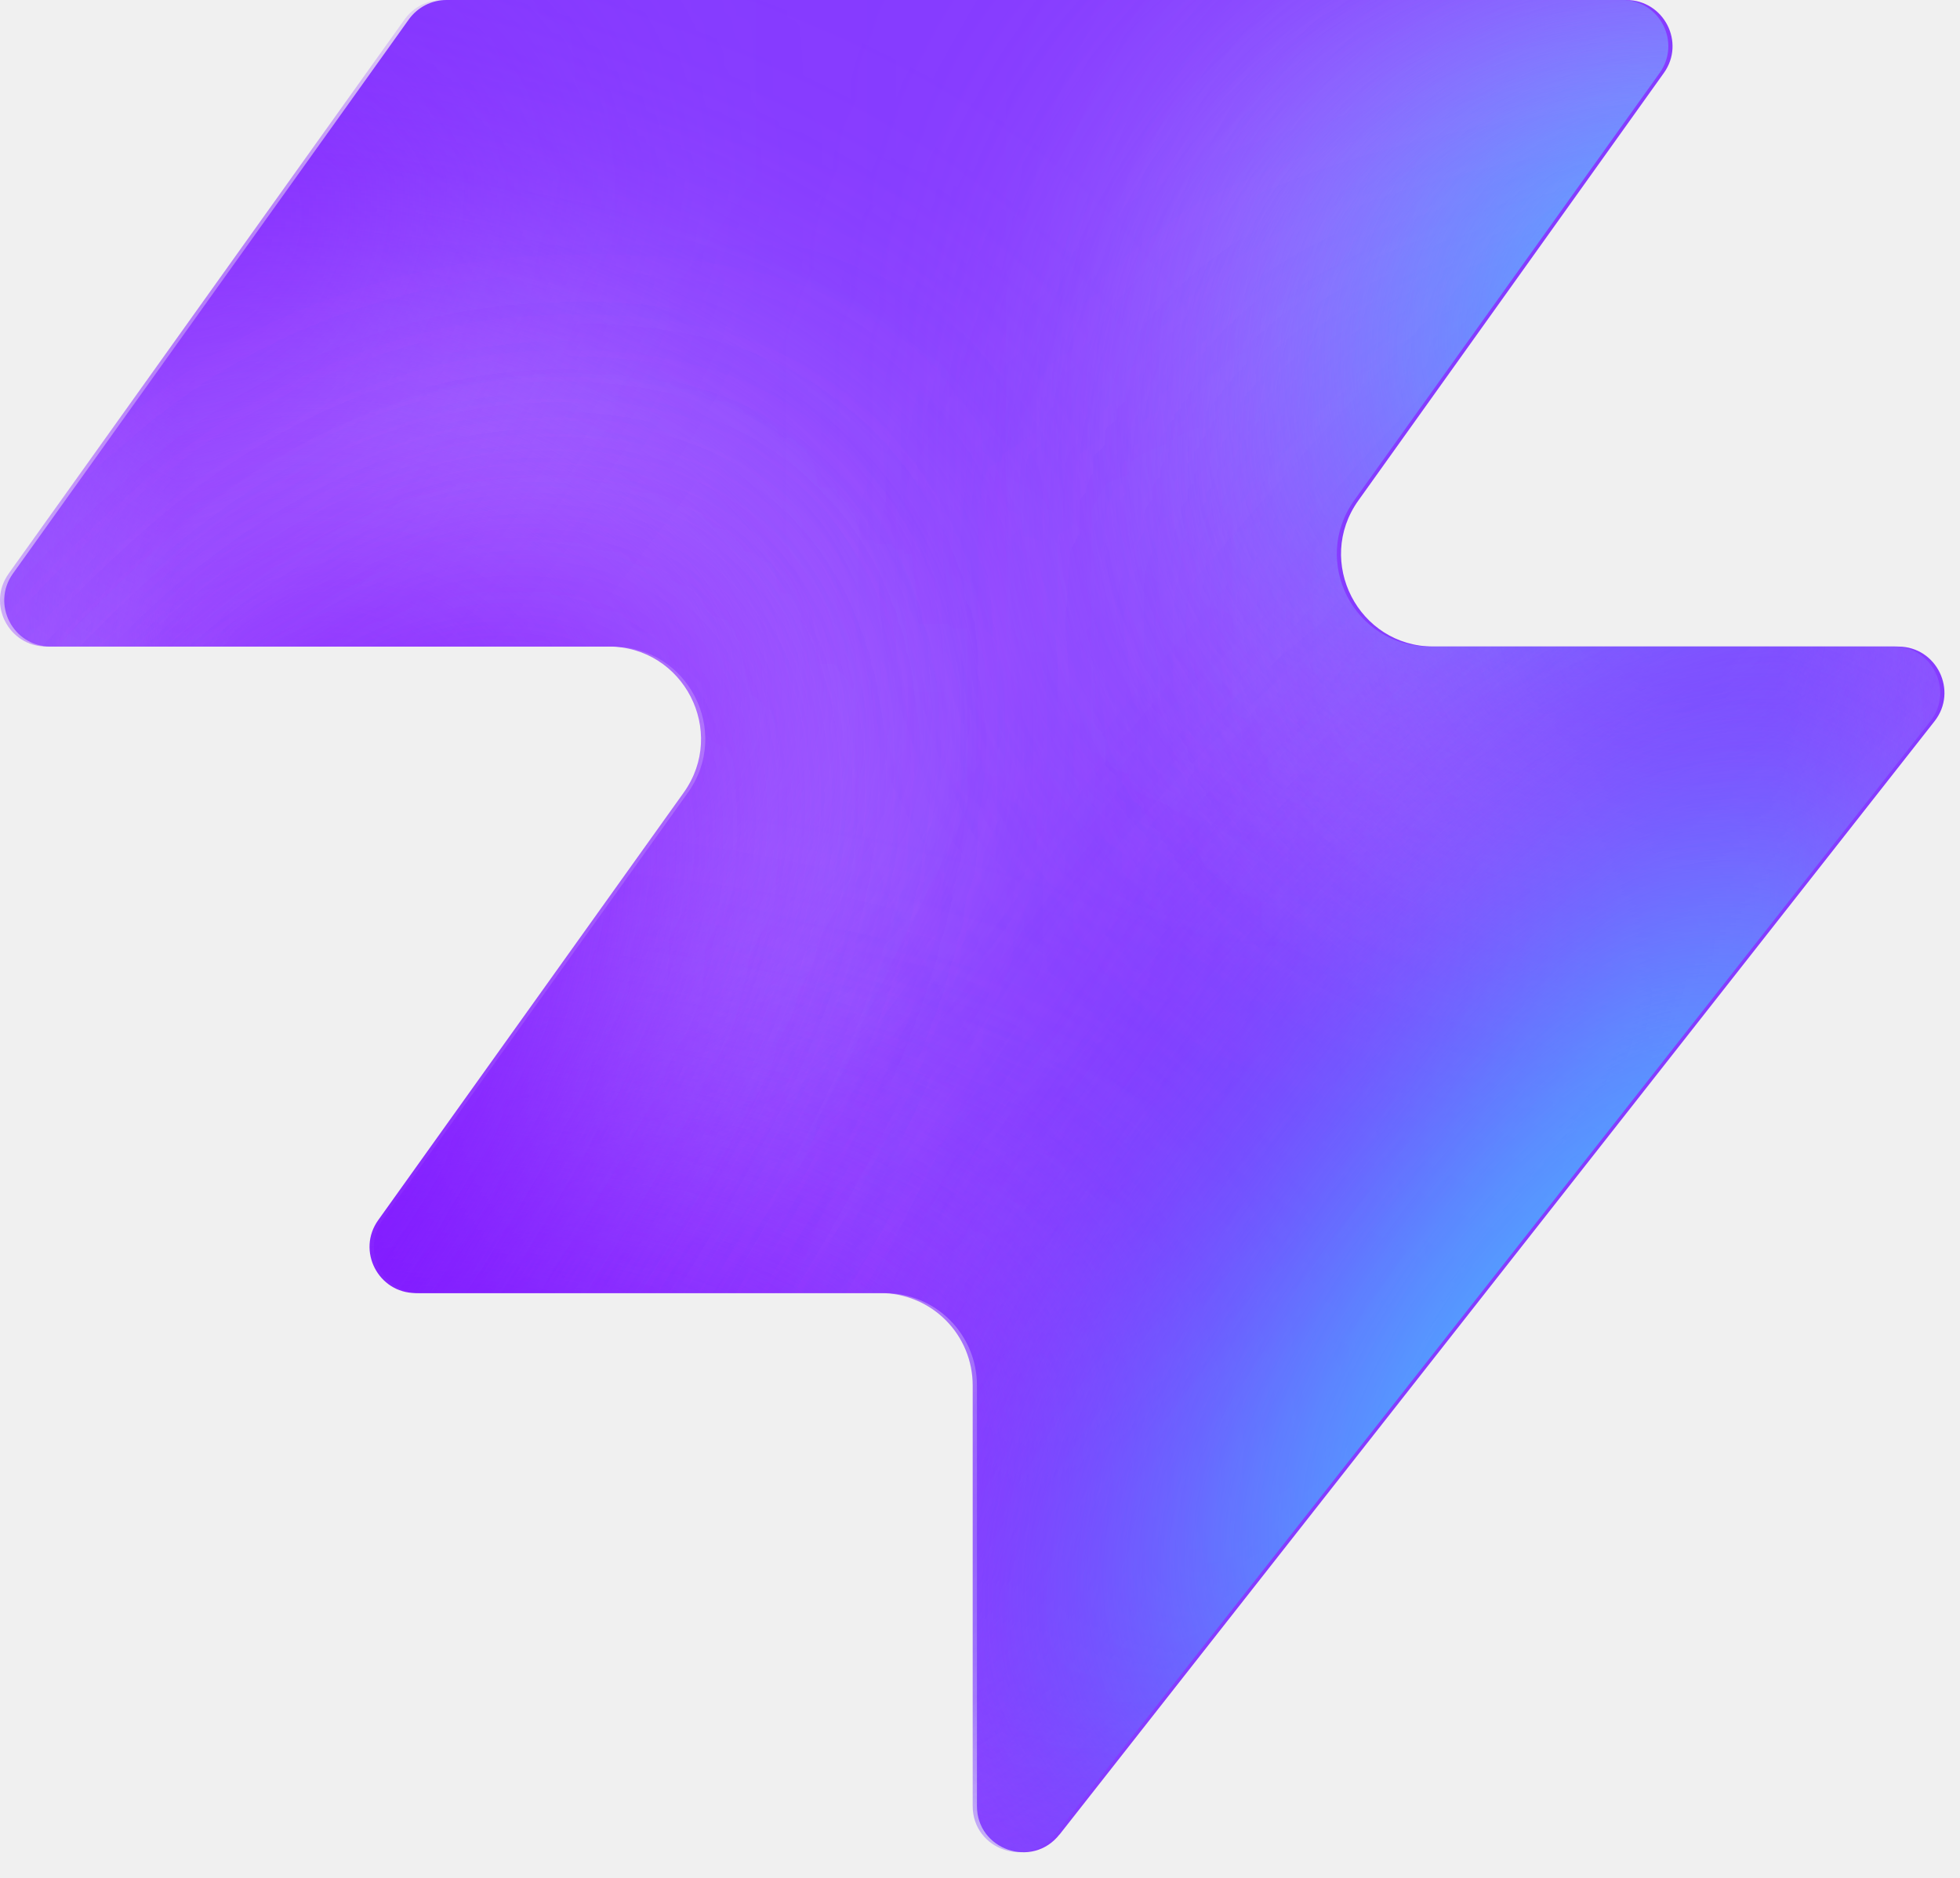
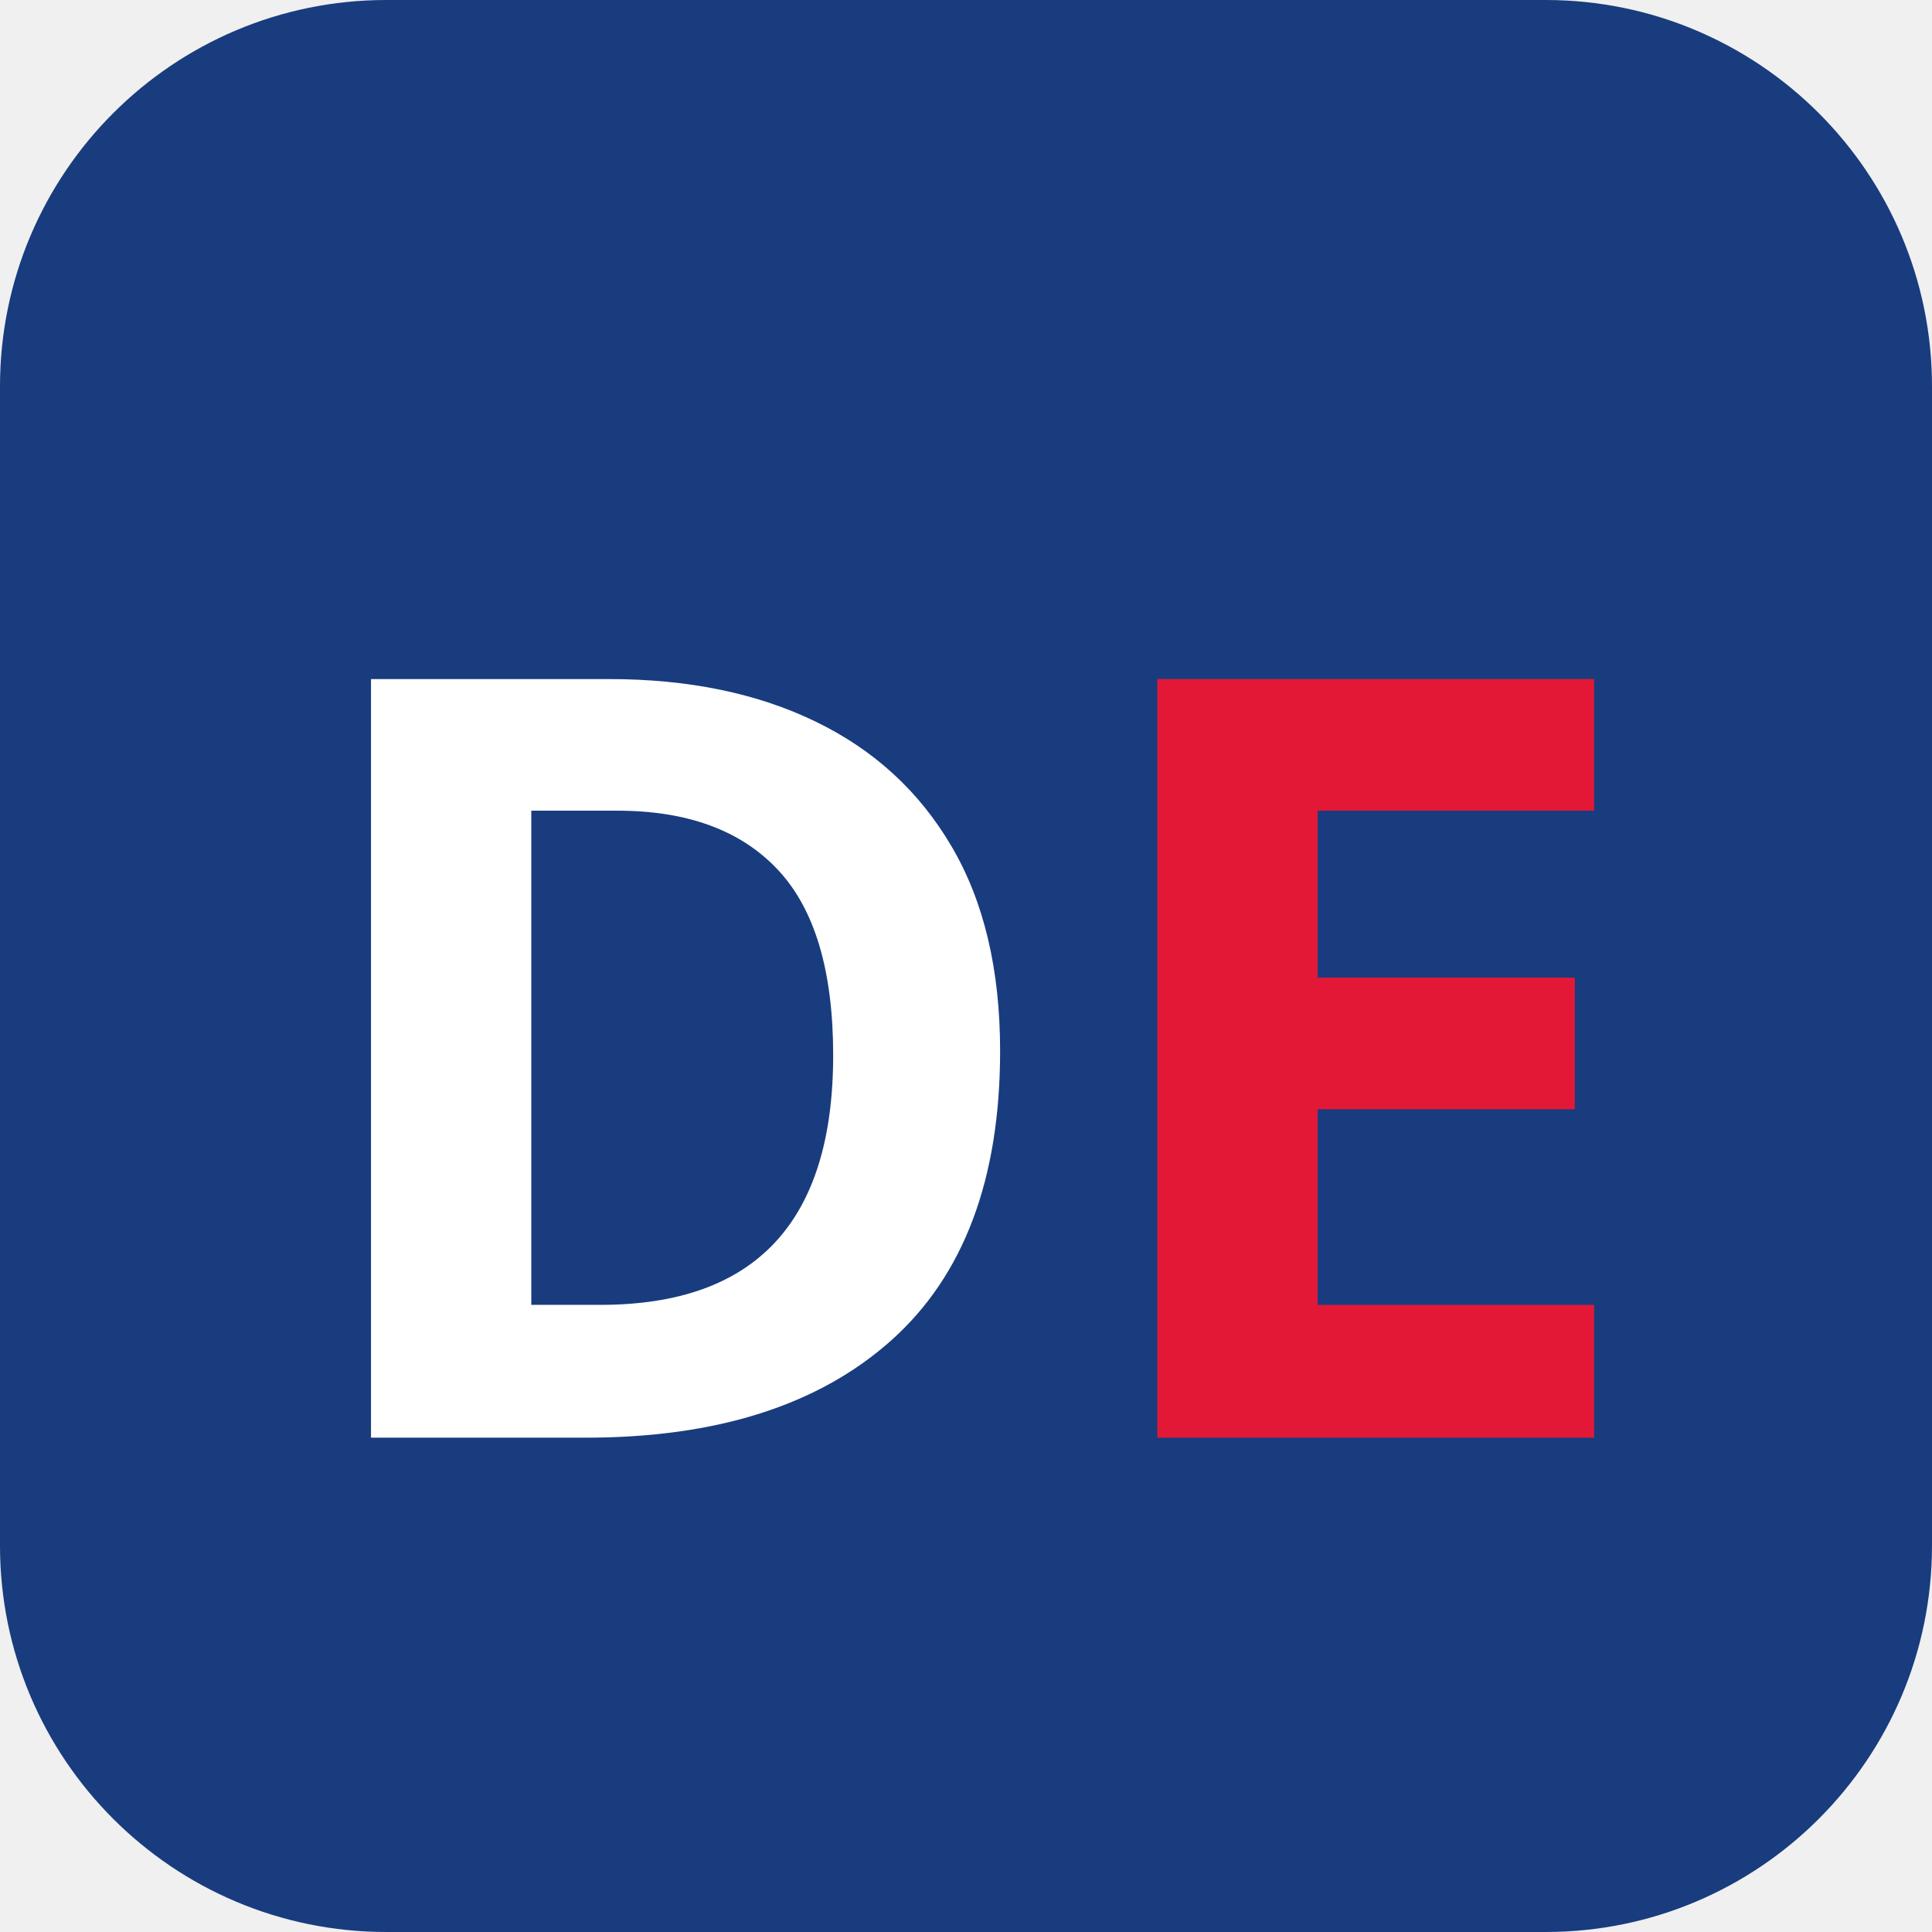
- <svg xmlns="http://www.w3.org/2000/svg" width="48" height="46" fill="none" viewBox="0 0 48 46">
-   <path fill="#863bff" d="M25.946 44.938c-.664.845-2.021.375-2.021-.698V33.937a2.26 2.26 0 0 0-2.262-2.262H10.287c-.92 0-1.456-1.04-.92-1.788l7.48-10.471c1.07-1.497 0-3.578-1.842-3.578H1.237c-.92 0-1.456-1.04-.92-1.788L10.013.474c.214-.297.556-.474.92-.474h28.894c.92 0 1.456 1.04.92 1.788l-7.48 10.471c-1.07 1.498 0 3.579 1.842 3.579h11.377c.943 0 1.473 1.088.89 1.83L25.947 44.94z" style="fill:#863bff;fill:color(display-p3 .525 .23 1);fill-opacity:1" />
-   <mask id="a" width="48" height="46" x="0" y="0" maskUnits="userSpaceOnUse" style="mask-type:alpha">
-     <path fill="#000" d="M25.842 44.938c-.664.844-2.021.375-2.021-.698V33.937a2.26 2.26 0 0 0-2.262-2.262H10.183c-.92 0-1.456-1.04-.92-1.788l7.48-10.471c1.07-1.498 0-3.579-1.842-3.579H1.133c-.92 0-1.456-1.04-.92-1.787L9.91.473c.214-.297.556-.474.92-.474h28.894c.92 0 1.456 1.04.92 1.788l-7.48 10.471c-1.07 1.498 0 3.578 1.842 3.578h11.377c.943 0 1.473 1.088.89 1.832L25.843 44.94z" style="fill:#000;fill-opacity:1" />
-   </mask>
-   <g mask="url(#a)">
-     <g filter="url(#b)">
-       <ellipse cx="5.508" cy="14.704" fill="#ede6ff" rx="5.508" ry="14.704" style="fill:#ede6ff;fill:color(display-p3 .927 .903 1);fill-opacity:1" transform="matrix(.00324 1 1 -.00324 -4.47 31.516)" />
-     </g>
-     <g filter="url(#c)">
-       <ellipse cx="10.399" cy="29.851" fill="#ede6ff" rx="10.399" ry="29.851" style="fill:#ede6ff;fill:color(display-p3 .927 .903 1);fill-opacity:1" transform="matrix(.00324 1 1 -.00324 -39.328 7.883)" />
-     </g>
-     <g filter="url(#d)">
-       <ellipse cx="5.508" cy="30.487" fill="#7e14ff" rx="5.508" ry="30.487" style="fill:#7e14ff;fill:color(display-p3 .492 .077 1);fill-opacity:1" transform="rotate(89.814 -25.913 -14.639)scale(1 -1)" />
-     </g>
-     <g filter="url(#e)">
-       <ellipse cx="5.508" cy="30.599" fill="#7e14ff" rx="5.508" ry="30.599" style="fill:#7e14ff;fill:color(display-p3 .492 .077 1);fill-opacity:1" transform="rotate(89.814 -32.644 -3.334)scale(1 -1)" />
-     </g>
-     <g filter="url(#f)">
-       <ellipse cx="5.508" cy="30.599" fill="#7e14ff" rx="5.508" ry="30.599" style="fill:#7e14ff;fill:color(display-p3 .492 .077 1);fill-opacity:1" transform="matrix(.00324 1 1 -.00324 -34.34 30.47)" />
-     </g>
-     <g filter="url(#g)">
-       <ellipse cx="14.072" cy="22.078" fill="#ede6ff" rx="14.072" ry="22.078" style="fill:#ede6ff;fill:color(display-p3 .927 .903 1);fill-opacity:1" transform="rotate(93.35 24.506 48.493)scale(-1 1)" />
-     </g>
-     <g filter="url(#h)">
-       <ellipse cx="3.47" cy="21.501" fill="#7e14ff" rx="3.47" ry="21.501" style="fill:#7e14ff;fill:color(display-p3 .492 .077 1);fill-opacity:1" transform="rotate(89.009 28.708 47.59)scale(-1 1)" />
-     </g>
-     <g filter="url(#i)">
-       <ellipse cx="3.47" cy="21.501" fill="#7e14ff" rx="3.47" ry="21.501" style="fill:#7e14ff;fill:color(display-p3 .492 .077 1);fill-opacity:1" transform="rotate(89.009 28.708 47.59)scale(-1 1)" />
-     </g>
-     <g filter="url(#j)">
-       <ellipse cx=".387" cy="8.972" fill="#7e14ff" rx="4.407" ry="29.108" style="fill:#7e14ff;fill:color(display-p3 .492 .077 1);fill-opacity:1" transform="rotate(39.51 .387 8.972)" />
-     </g>
-     <g filter="url(#k)">
-       <ellipse cx="47.523" cy="-6.092" fill="#7e14ff" rx="4.407" ry="29.108" style="fill:#7e14ff;fill:color(display-p3 .492 .077 1);fill-opacity:1" transform="rotate(37.892 47.523 -6.092)" />
-     </g>
-     <g filter="url(#l)">
-       <ellipse cx="41.412" cy="6.333" fill="#47bfff" rx="5.971" ry="9.665" style="fill:#47bfff;fill:color(display-p3 .28 .748 1);fill-opacity:1" transform="rotate(37.892 41.412 6.333)" />
-     </g>
-     <g filter="url(#m)">
-       <ellipse cx="-1.879" cy="38.332" fill="#7e14ff" rx="4.407" ry="29.108" style="fill:#7e14ff;fill:color(display-p3 .492 .077 1);fill-opacity:1" transform="rotate(37.892 -1.88 38.332)" />
-     </g>
-     <g filter="url(#n)">
-       <ellipse cx="-1.879" cy="38.332" fill="#7e14ff" rx="4.407" ry="29.108" style="fill:#7e14ff;fill:color(display-p3 .492 .077 1);fill-opacity:1" transform="rotate(37.892 -1.88 38.332)" />
-     </g>
-     <g filter="url(#o)">
-       <ellipse cx="35.651" cy="29.907" fill="#7e14ff" rx="4.407" ry="29.108" style="fill:#7e14ff;fill:color(display-p3 .492 .077 1);fill-opacity:1" transform="rotate(37.892 35.651 29.907)" />
-     </g>
-     <g filter="url(#p)">
-       <ellipse cx="38.418" cy="32.4" fill="#47bfff" rx="5.971" ry="15.297" style="fill:#47bfff;fill:color(display-p3 .28 .748 1);fill-opacity:1" transform="rotate(37.892 38.418 32.4)" />
-     </g>
-   </g>
-   <defs>
-     <filter id="b" width="60.045" height="41.654" x="-19.77" y="16.149" color-interpolation-filters="sRGB" filterUnits="userSpaceOnUse">
-       <feFlood flood-opacity="0" result="BackgroundImageFix" />
-       <feBlend in="SourceGraphic" in2="BackgroundImageFix" result="shape" />
-       <feGaussianBlur result="effect1_foregroundBlur_2002_17158" stdDeviation="7.659" />
-     </filter>
-     <filter id="c" width="90.34" height="51.437" x="-54.613" y="-7.533" color-interpolation-filters="sRGB" filterUnits="userSpaceOnUse">
-       <feFlood flood-opacity="0" result="BackgroundImageFix" />
-       <feBlend in="SourceGraphic" in2="BackgroundImageFix" result="shape" />
-       <feGaussianBlur result="effect1_foregroundBlur_2002_17158" stdDeviation="7.659" />
-     </filter>
-     <filter id="d" width="79.355" height="29.4" x="-49.64" y="2.03" color-interpolation-filters="sRGB" filterUnits="userSpaceOnUse">
-       <feFlood flood-opacity="0" result="BackgroundImageFix" />
-       <feBlend in="SourceGraphic" in2="BackgroundImageFix" result="shape" />
-       <feGaussianBlur result="effect1_foregroundBlur_2002_17158" stdDeviation="4.596" />
-     </filter>
-     <filter id="e" width="79.579" height="29.4" x="-45.045" y="20.029" color-interpolation-filters="sRGB" filterUnits="userSpaceOnUse">
-       <feFlood flood-opacity="0" result="BackgroundImageFix" />
-       <feBlend in="SourceGraphic" in2="BackgroundImageFix" result="shape" />
-       <feGaussianBlur result="effect1_foregroundBlur_2002_17158" stdDeviation="4.596" />
-     </filter>
-     <filter id="f" width="79.579" height="29.4" x="-43.513" y="21.178" color-interpolation-filters="sRGB" filterUnits="userSpaceOnUse">
-       <feFlood flood-opacity="0" result="BackgroundImageFix" />
-       <feBlend in="SourceGraphic" in2="BackgroundImageFix" result="shape" />
-       <feGaussianBlur result="effect1_foregroundBlur_2002_17158" stdDeviation="4.596" />
-     </filter>
-     <filter id="g" width="74.749" height="58.852" x="15.756" y="-17.901" color-interpolation-filters="sRGB" filterUnits="userSpaceOnUse">
-       <feFlood flood-opacity="0" result="BackgroundImageFix" />
-       <feBlend in="SourceGraphic" in2="BackgroundImageFix" result="shape" />
-       <feGaussianBlur result="effect1_foregroundBlur_2002_17158" stdDeviation="7.659" />
-     </filter>
-     <filter id="h" width="61.377" height="25.362" x="23.548" y="2.284" color-interpolation-filters="sRGB" filterUnits="userSpaceOnUse">
-       <feFlood flood-opacity="0" result="BackgroundImageFix" />
-       <feBlend in="SourceGraphic" in2="BackgroundImageFix" result="shape" />
-       <feGaussianBlur result="effect1_foregroundBlur_2002_17158" stdDeviation="4.596" />
-     </filter>
-     <filter id="i" width="61.377" height="25.362" x="23.548" y="2.284" color-interpolation-filters="sRGB" filterUnits="userSpaceOnUse">
-       <feFlood flood-opacity="0" result="BackgroundImageFix" />
-       <feBlend in="SourceGraphic" in2="BackgroundImageFix" result="shape" />
-       <feGaussianBlur result="effect1_foregroundBlur_2002_17158" stdDeviation="4.596" />
-     </filter>
-     <filter id="j" width="56.045" height="63.649" x="-27.636" y="-22.853" color-interpolation-filters="sRGB" filterUnits="userSpaceOnUse">
-       <feFlood flood-opacity="0" result="BackgroundImageFix" />
-       <feBlend in="SourceGraphic" in2="BackgroundImageFix" result="shape" />
-       <feGaussianBlur result="effect1_foregroundBlur_2002_17158" stdDeviation="4.596" />
-     </filter>
-     <filter id="k" width="54.814" height="64.646" x="20.116" y="-38.415" color-interpolation-filters="sRGB" filterUnits="userSpaceOnUse">
-       <feFlood flood-opacity="0" result="BackgroundImageFix" />
-       <feBlend in="SourceGraphic" in2="BackgroundImageFix" result="shape" />
-       <feGaussianBlur result="effect1_foregroundBlur_2002_17158" stdDeviation="4.596" />
-     </filter>
-     <filter id="l" width="33.541" height="35.313" x="24.641" y="-11.323" color-interpolation-filters="sRGB" filterUnits="userSpaceOnUse">
-       <feFlood flood-opacity="0" result="BackgroundImageFix" />
-       <feBlend in="SourceGraphic" in2="BackgroundImageFix" result="shape" />
-       <feGaussianBlur result="effect1_foregroundBlur_2002_17158" stdDeviation="4.596" />
-     </filter>
-     <filter id="m" width="54.814" height="64.646" x="-29.286" y="6.009" color-interpolation-filters="sRGB" filterUnits="userSpaceOnUse">
-       <feFlood flood-opacity="0" result="BackgroundImageFix" />
-       <feBlend in="SourceGraphic" in2="BackgroundImageFix" result="shape" />
-       <feGaussianBlur result="effect1_foregroundBlur_2002_17158" stdDeviation="4.596" />
-     </filter>
-     <filter id="n" width="54.814" height="64.646" x="-29.286" y="6.009" color-interpolation-filters="sRGB" filterUnits="userSpaceOnUse">
-       <feFlood flood-opacity="0" result="BackgroundImageFix" />
-       <feBlend in="SourceGraphic" in2="BackgroundImageFix" result="shape" />
-       <feGaussianBlur result="effect1_foregroundBlur_2002_17158" stdDeviation="4.596" />
-     </filter>
-     <filter id="o" width="54.814" height="64.646" x="8.244" y="-2.416" color-interpolation-filters="sRGB" filterUnits="userSpaceOnUse">
-       <feFlood flood-opacity="0" result="BackgroundImageFix" />
-       <feBlend in="SourceGraphic" in2="BackgroundImageFix" result="shape" />
-       <feGaussianBlur result="effect1_foregroundBlur_2002_17158" stdDeviation="4.596" />
-     </filter>
-     <filter id="p" width="39.409" height="43.623" x="18.713" y="10.588" color-interpolation-filters="sRGB" filterUnits="userSpaceOnUse">
-       <feFlood flood-opacity="0" result="BackgroundImageFix" />
-       <feBlend in="SourceGraphic" in2="BackgroundImageFix" result="shape" />
-       <feGaussianBlur result="effect1_foregroundBlur_2002_17158" stdDeviation="4.596" />
-     </filter>
-   </defs>
+ <svg xmlns="http://www.w3.org/2000/svg" viewBox="0 0 100 100">
+   <rect width="100" height="100" rx="20" fill="#183C7E" />
+   <text x="50%" y="55%" dominant-baseline="middle" text-anchor="middle" font-family="system-ui, sans-serif" font-size="55" font-weight="900" fill="#FFFFFF">D<tspan fill="#E31837">E</tspan>
+   </text>
</svg>
